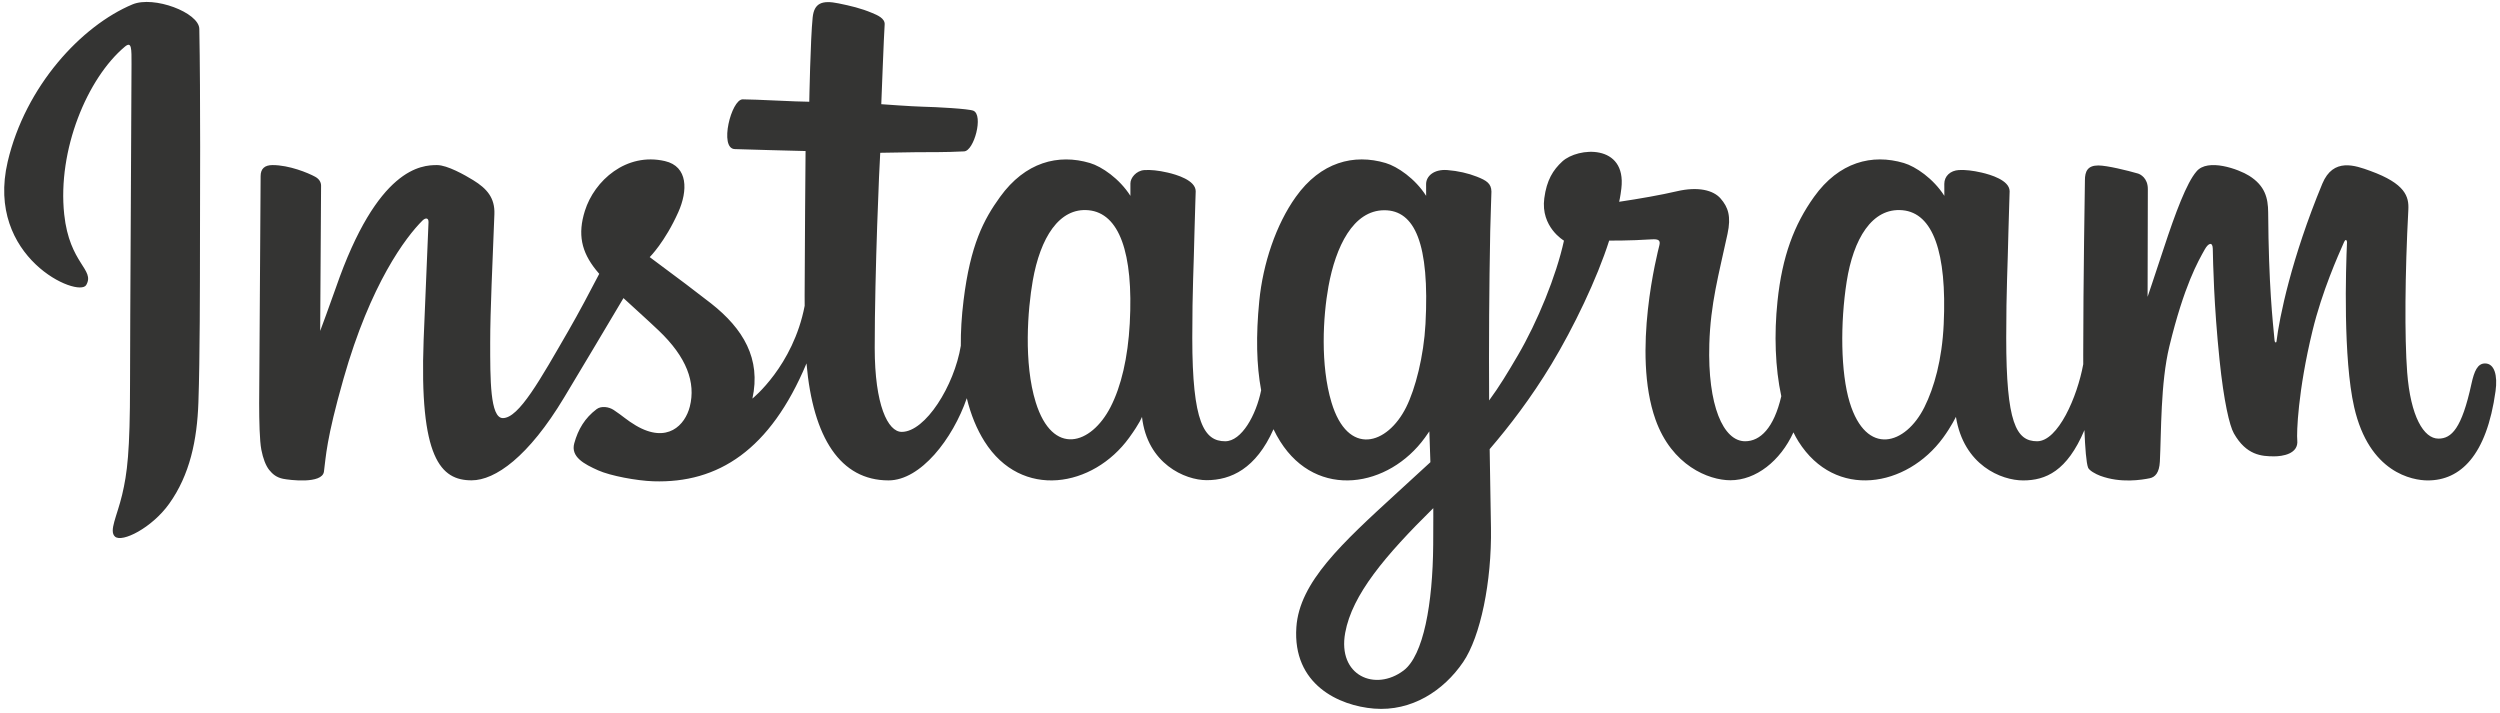
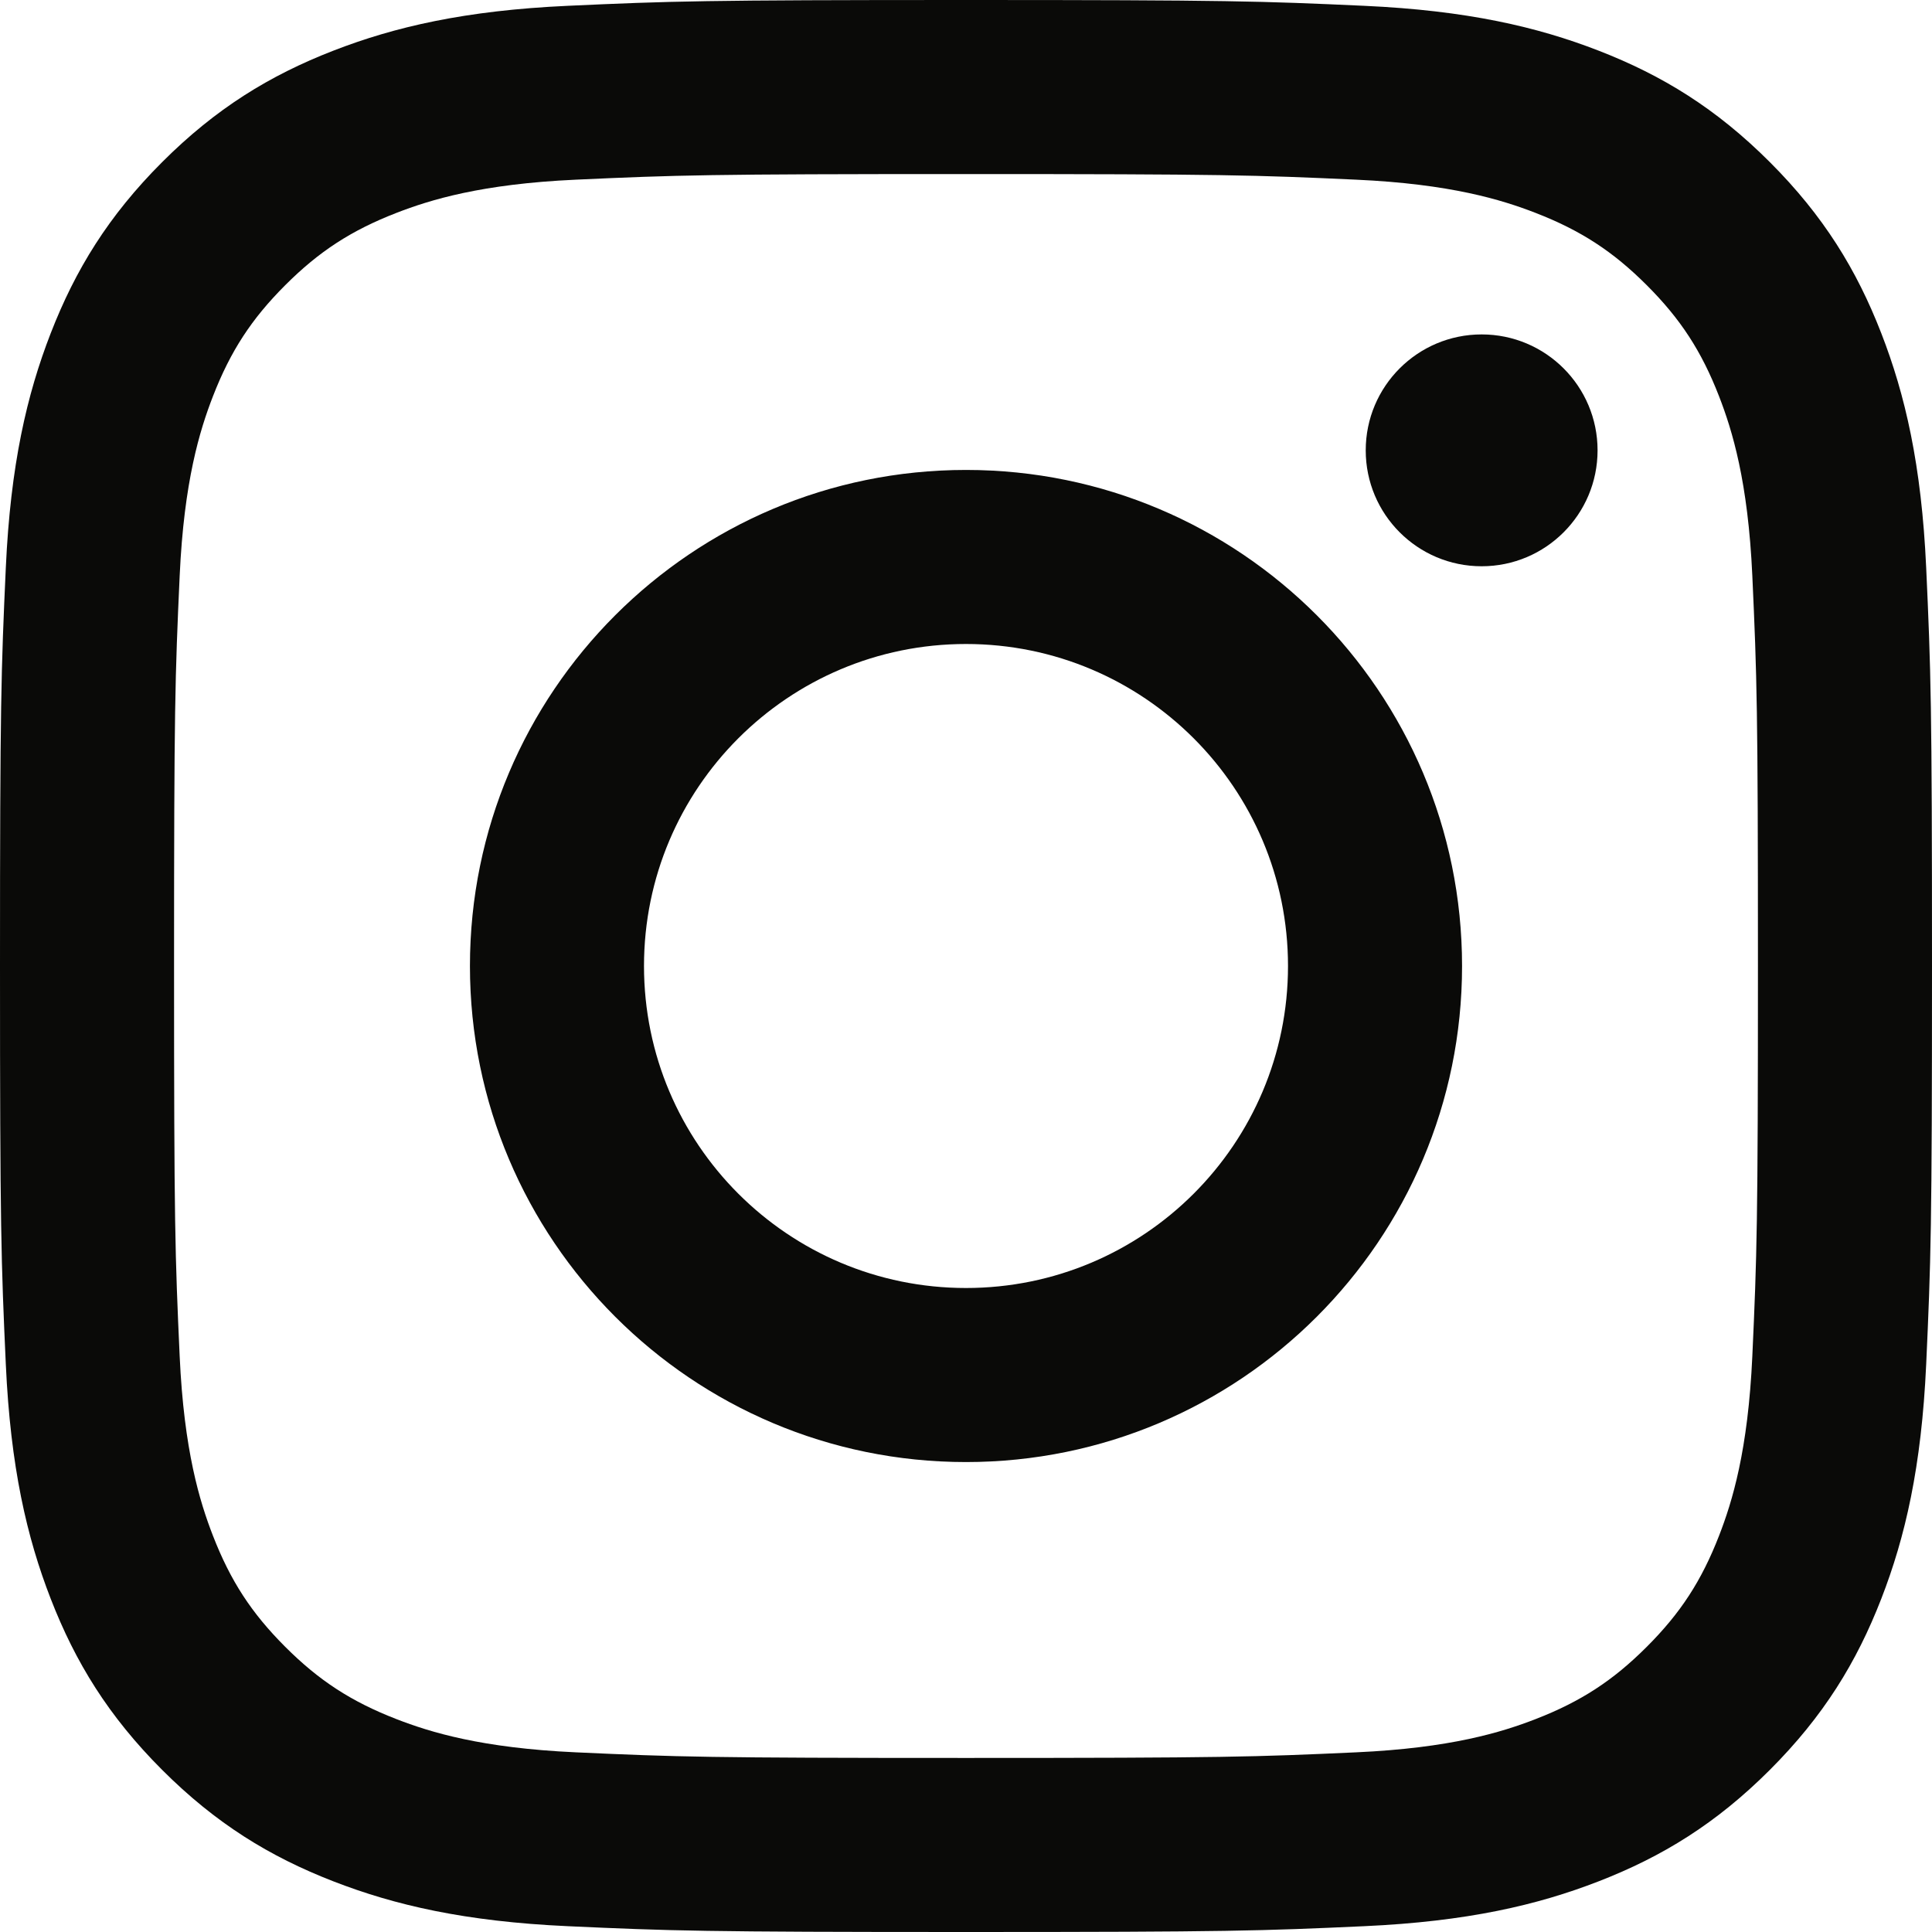
- <svg xmlns="http://www.w3.org/2000/svg" viewBox="0 0 512 146" width="512" height="146">
-   <path fill="#343433" d="M27.127.902C16.68 5.278 5.197 17.625 1.57 33.135C-3.024 52.78 16.09 61.09 17.659 58.369c1.845-3.201-3.425-4.283-4.51-14.477c-1.402-13.166 4.719-27.877 12.423-34.332c1.43-1.2 1.363.47 1.363 3.557c0 5.521-.305 55.085-.305 65.429c0 13.996-.578 18.416-1.617 22.784c-1.051 4.425-2.743 7.416-1.462 8.568c1.432 1.288 7.546-1.777 11.085-6.716c4.244-5.924 5.73-13.04 5.997-20.765c.322-9.314.308-24.094.322-32.524c.012-7.731.13-30.37-.136-43.98c-.065-3.34-9.323-6.842-13.692-5.011M398.07 66.405c-.337 7.277-1.948 12.964-3.947 16.976c-3.87 7.767-11.9 10.178-15.31-.986c-1.858-6.086-1.945-16.25-.61-24.743c1.36-8.651 5.158-15.185 11.445-14.596c6.202.583 9.105 8.574 8.422 23.35m-104.55 45.146c-.084 12.09-1.987 22.69-6.067 25.77c-5.788 4.366-13.567 1.09-11.956-7.732c1.425-7.807 8.166-15.78 18.04-25.522c0 0 .02 2.222-.017 7.484m-1.58-45.217c-.354 6.628-2.072 13.285-3.947 17.047c-3.87 7.767-11.958 10.195-15.31-.986c-2.292-7.64-1.743-17.526-.61-23.756c1.472-8.083 5.04-15.582 11.445-15.582c6.228 0 9.3 6.833 8.422 23.277m-60.565-.1c-.38 7.018-1.749 12.885-3.946 17.147c-3.976 7.714-11.842 10.16-15.31-.986c-2.501-8.037-1.65-18.995-.61-24.915c1.544-8.785 5.41-15.013 11.445-14.423c6.199.606 9.212 8.573 8.421 23.177m277.553 8.198c-1.515 0-2.207 1.562-2.78 4.19c-1.983 9.144-4.07 11.207-6.759 11.207c-3.005 0-5.705-4.526-6.4-13.588c-.545-7.126-.457-20.244.24-33.293c.143-2.681-.597-5.334-7.788-7.946c-3.094-1.124-7.592-2.779-9.832 2.627c-6.327 15.274-8.803 27.4-9.386 32.324c-.03.255-.343.308-.397-.288c-.372-3.945-1.201-11.115-1.305-26.177c-.02-2.939-.642-5.44-3.886-7.488c-2.105-1.33-8.496-3.68-10.797-.883c-1.994 2.286-4.304 8.44-6.703 15.736c-1.95 5.93-3.308 9.94-3.308 9.94s.026-15.998.049-22.067c.01-2.289-1.56-3.052-2.034-3.19c-2.13-.618-6.33-1.651-8.112-1.651c-2.2 0-2.738 1.228-2.738 3.02c0 .235-.347 21.063-.347 35.627c0 .633 0 1.323.003 2.057c-1.216 6.694-5.161 15.78-9.451 15.78c-4.296 0-6.322-3.798-6.322-21.161c0-10.129.304-14.534.453-21.86c.087-4.22.255-7.46.245-8.195c-.032-2.255-3.93-3.392-5.745-3.812c-1.823-.423-3.407-.588-4.644-.517c-1.751.1-2.99 1.247-2.99 2.827c0 .848.01 2.458.01 2.458c-2.255-3.544-5.882-6.01-8.295-6.725c-6.5-1.93-13.282-.22-18.398 6.939c-4.066 5.687-6.517 12.13-7.482 21.385c-.705 6.767-.475 13.628.779 19.431c-1.515 6.548-4.326 9.23-7.405 9.23c-4.47 0-7.71-7.294-7.334-19.912c.248-8.299 1.909-14.123 3.724-22.549c.774-3.592.145-5.472-1.432-7.274c-1.447-1.653-4.53-2.498-8.96-1.46c-3.156.741-7.669 1.538-11.798 2.15c0 0 .25-.995.454-2.747c1.074-9.19-8.913-8.445-12.1-5.51c-1.901 1.753-3.196 3.82-3.687 7.536c-.78 5.898 4.03 8.68 4.03 8.68c-1.577 7.224-5.446 16.66-9.44 23.483c-2.139 3.655-3.775 6.364-5.888 9.243a1388 1388 0 0 1 .226-34.66c.087-4.22.256-7.374.247-8.11c-.024-1.648-.987-2.272-2.99-3.06c-1.772-.698-3.866-1.18-6.039-1.35c-2.742-.212-4.394 1.241-4.35 2.961c.008.325.008 2.319.008 2.319c-2.255-3.544-5.882-6.01-8.295-6.725c-6.5-1.93-13.282-.22-18.398 6.939c-4.065 5.687-6.727 13.669-7.482 21.315c-.702 7.125-.573 13.18.385 18.282c-1.033 5.108-4.005 10.45-7.364 10.45c-4.296 0-6.74-3.799-6.74-21.162c0-10.129.304-14.534.454-21.86c.087-4.219.254-7.46.245-8.195c-.032-2.255-3.931-3.391-5.746-3.812c-1.898-.44-3.537-.6-4.796-.507c-1.66.123-2.828 1.61-2.828 2.719v2.556c-2.255-3.544-5.882-6.01-8.295-6.725c-6.5-1.93-13.244-.192-18.398 6.939c-3.36 4.649-6.081 9.803-7.481 21.213c-.405 3.297-.584 6.386-.56 9.271c-1.34 8.196-7.26 17.642-12.101 17.642c-2.833 0-5.532-5.496-5.532-17.207c0-15.6.966-37.812 1.13-39.952c0 0 6.117-.104 7.301-.118c3.052-.034 5.815.039 9.88-.17c2.038-.103 4.002-7.42 1.898-8.325c-.954-.41-7.693-.768-10.365-.825c-2.246-.05-8.5-.514-8.5-.514s.561-14.743.692-16.3c.11-1.299-1.57-1.967-2.532-2.372c-2.342-.99-4.437-1.465-6.92-1.977c-3.432-.708-4.988-.015-5.292 2.88c-.458 4.395-.695 17.268-.695 17.268c-2.518 0-11.12-.492-13.638-.492c-2.34 0-4.866 10.064-1.63 10.188c3.722.144 10.209.27 14.509.398c0 0-.192 22.578-.192 29.55q.001 1.11.008 2.148c-2.367 12.335-10.703 18.999-10.703 18.999c1.79-8.161-1.867-14.29-8.454-19.478c-2.427-1.911-7.218-5.53-12.578-9.496c0 0 3.104-3.06 5.858-9.216c1.95-4.362 2.035-9.351-2.754-10.452c-7.912-1.82-14.435 3.991-16.381 10.195c-1.508 4.806-.704 8.371 2.25 12.075c.215.271.45.548.69.826c-1.785 3.442-4.239 8.077-6.317 11.671c-5.768 9.98-10.125 17.872-13.418 17.872c-2.632 0-2.597-8.014-2.597-15.517c0-6.468.478-16.193.86-26.26c.126-3.33-1.54-5.227-4.33-6.945c-1.696-1.044-5.315-3.096-7.411-3.096c-3.138 0-12.19.427-20.742 25.167c-1.078 3.118-3.196 8.8-3.196 8.8l.183-29.751c0-.698-.372-1.372-1.223-1.833c-1.441-.783-5.29-2.383-8.713-2.383q-2.445.001-2.445 2.27l-.298 46.546c0 3.537.092 7.663.442 9.467c.348 1.806.913 3.276 1.611 4.15c.699.873 1.506 1.54 2.837 1.814c1.239.255 8.023 1.126 8.376-1.466c.422-3.108.439-6.468 4.001-19.002C75.89 58.072 83.12 48.552 86.52 45.17c.595-.59 1.273-.626 1.24.341c-.144 4.278-.655 14.97-.998 24.05c-.921 24.305 3.5 28.81 9.819 28.81c4.834 0 11.648-4.803 18.952-16.961a4281 4281 0 0 0 12.153-20.36c2.213 2.049 4.698 4.254 7.18 6.61c5.77 5.476 7.664 10.68 6.407 15.616c-.96 3.773-4.581 7.662-11.024 3.883c-1.878-1.103-2.68-1.956-4.568-3.199c-1.014-.667-2.563-.867-3.492-.167c-2.412 1.818-3.792 4.132-4.58 6.996c-.766 2.787 2.025 4.26 4.919 5.549c2.491 1.109 7.846 2.114 11.26 2.228c13.305.445 23.964-6.424 31.384-24.143c1.328 15.303 6.98 23.962 16.801 23.962c6.566 0 13.149-8.487 16.028-16.836c.826 3.403 2.05 6.363 3.63 8.866c7.567 11.99 22.247 9.41 29.621-.772c2.28-3.146 2.627-4.276 2.627-4.276c1.076 9.613 8.818 12.972 13.25 12.972c4.965 0 10.09-2.347 13.683-10.435q.63 1.319 1.383 2.511c7.567 11.99 22.248 9.41 29.622-.772q.52-.716.913-1.3l.216 6.315l-6.789 6.227c-11.38 10.43-20.024 18.34-20.66 27.553c-.81 11.747 8.712 16.113 15.926 16.685c7.647.607 14.208-3.621 18.234-9.538c3.544-5.209 5.864-16.419 5.693-27.49c-.067-4.434-.18-10.071-.267-16.114c3.995-4.639 8.496-10.503 12.64-17.365c4.516-7.479 9.356-17.523 11.834-25.34c0 0 4.205.037 8.693-.257c1.435-.094 1.848.2 1.582 1.251c-.32 1.272-5.67 21.905-.787 35.65c3.341 9.41 10.874 12.436 15.34 12.436c5.229 0 10.23-3.948 12.91-9.81c.324.653.661 1.285 1.03 1.87c7.567 11.99 22.196 9.393 29.622-.773c1.676-2.294 2.627-4.276 2.627-4.276c1.593 9.95 9.331 13.023 13.763 13.023c4.616 0 8.998-1.893 12.552-10.304c.15 3.704.383 6.732.752 7.686c.225.585 1.537 1.317 2.491 1.671c4.224 1.566 8.53.826 10.124.504c1.104-.224 1.965-1.11 2.083-3.396c.31-6.005.12-16.094 1.94-23.593c3.055-12.583 5.906-17.464 7.258-19.88c.757-1.355 1.61-1.578 1.641-.145c.064 2.9.208 11.413 1.392 22.853c.87 8.412 2.03 13.385 2.923 14.96c2.548 4.5 5.693 4.713 8.255 4.713c1.63 0 5.038-.45 4.733-3.314c-.149-1.396.111-10.024 3.124-22.421c1.967-8.096 5.247-15.41 6.43-18.085c.437-.986.64-.209.632-.057c-.249 5.575-.808 23.811 1.463 33.785c3.08 13.511 11.986 15.023 15.09 15.023c6.626 0 12.045-5.04 13.87-18.302c.44-3.192-.211-5.656-2.162-5.656" />
+ <svg xmlns="http://www.w3.org/2000/svg" viewBox="0 0 256 256" width="256" height="256">
+   <path fill="#0a0a08" d="M128 23.064c34.177 0 38.225.13 51.722.745c12.48.57 19.258 2.655 23.769 4.408c5.974 2.322 10.238 5.096 14.717 9.575s7.253 8.743 9.575 14.717c1.753 4.511 3.838 11.289 4.408 23.768c.615 13.498.745 17.546.745 51.723s-.13 38.226-.745 51.723c-.57 12.48-2.655 19.257-4.408 23.768c-2.322 5.974-5.096 10.239-9.575 14.718s-8.743 7.253-14.717 9.574c-4.511 1.753-11.289 3.839-23.769 4.408c-13.495.616-17.543.746-51.722.746s-38.228-.13-51.723-.746c-12.48-.57-19.257-2.655-23.768-4.408c-5.974-2.321-10.239-5.095-14.718-9.574c-4.479-4.48-7.253-8.744-9.574-14.718c-1.753-4.51-3.839-11.288-4.408-23.768c-.616-13.497-.746-17.545-.746-51.723s.13-38.225.746-51.722c.57-12.48 2.655-19.258 4.408-23.769c2.321-5.974 5.095-10.238 9.574-14.717c4.48-4.48 8.744-7.253 14.718-9.575c4.51-1.753 11.288-3.838 23.768-4.408c13.497-.615 17.545-.745 51.723-.745M128 0C93.237 0 88.878.147 75.226.77c-13.625.622-22.93 2.786-31.071 5.95c-8.418 3.271-15.556 7.648-22.672 14.764S9.991 35.738 6.72 44.155C3.555 52.297 1.392 61.602.77 75.226C.147 88.878 0 93.237 0 128s.147 39.122.77 52.774c.622 13.625 2.785 22.93 5.95 31.071c3.27 8.417 7.647 15.556 14.763 22.672s14.254 11.492 22.672 14.763c8.142 3.165 17.446 5.328 31.07 5.95c13.653.623 18.012.77 52.775.77s39.122-.147 52.774-.77c13.624-.622 22.929-2.785 31.07-5.95c8.418-3.27 15.556-7.647 22.672-14.763s11.493-14.254 14.764-22.672c3.164-8.142 5.328-17.446 5.95-31.07c.623-13.653.77-18.012.77-52.775s-.147-39.122-.77-52.774c-.622-13.624-2.786-22.929-5.95-31.07c-3.271-8.418-7.648-15.556-14.764-22.672S220.262 9.99 211.845 6.72c-8.142-3.164-17.447-5.328-31.071-5.95C167.122.147 162.763 0 128 0m0 62.27c-36.302 0-65.73 29.43-65.73 65.73s29.428 65.73 65.73 65.73c36.301 0 65.73-29.428 65.73-65.73c0-36.301-29.429-65.73-65.73-65.73m0 108.397c-23.564 0-42.667-19.103-42.667-42.667S104.436 85.333 128 85.333s42.667 19.103 42.667 42.667s-19.103 42.667-42.667 42.667m83.686-110.994c0 8.484-6.876 15.36-15.36 15.36s-15.36-6.876-15.36-15.36s6.877-15.36 15.36-15.36s15.36 6.877 15.36 15.36" />
</svg>
